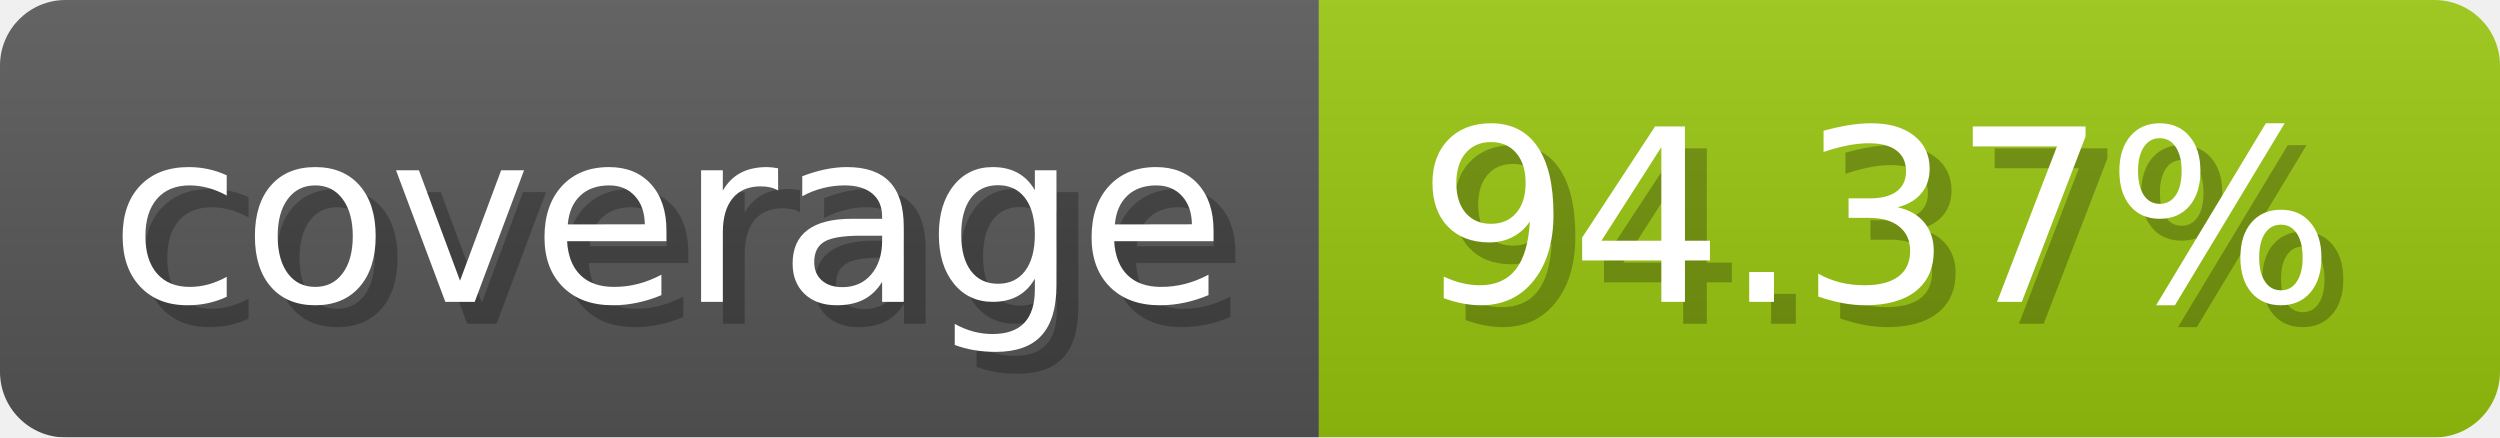
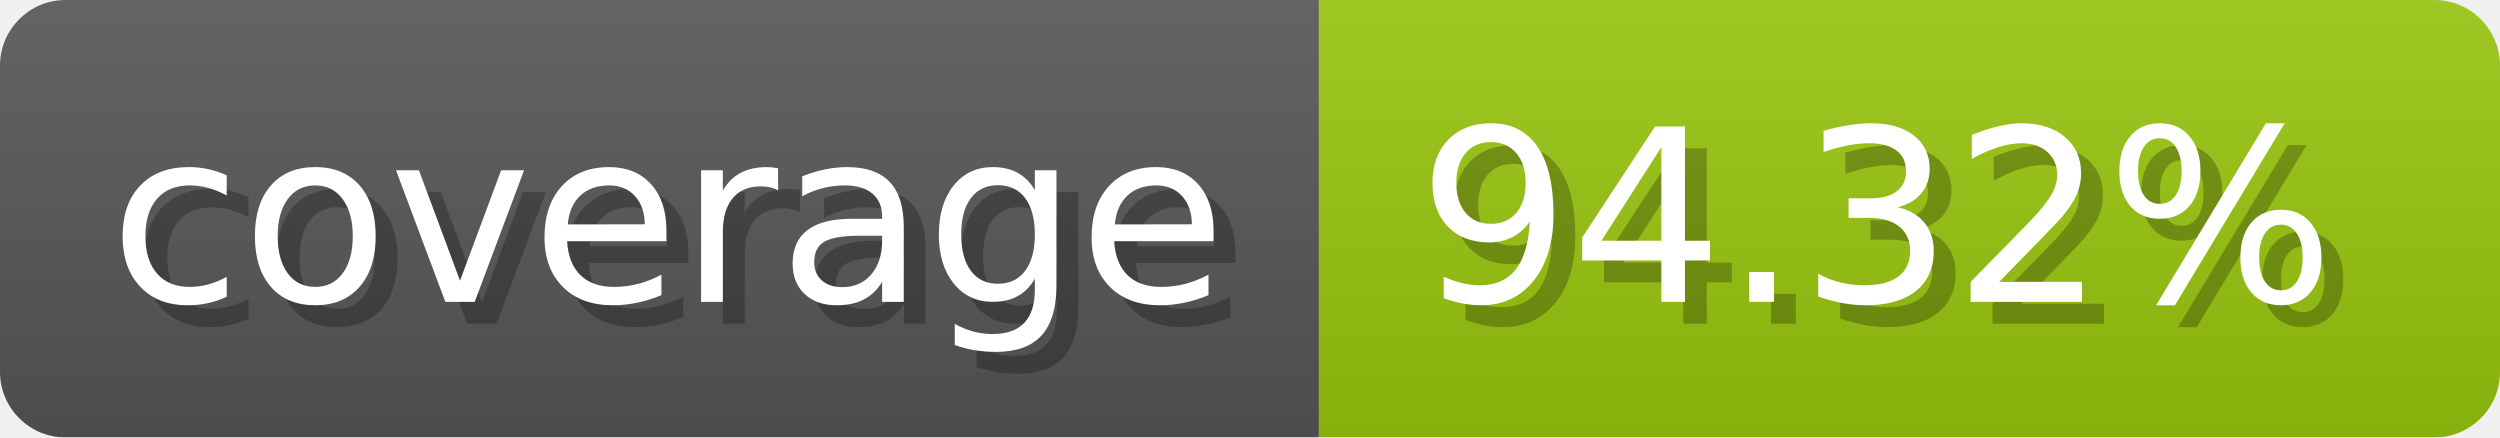
- <svg xmlns="http://www.w3.org/2000/svg" width="114.3" height="20" viewBox="0 0 1143 200" role="img" aria-label="coverage: 94.37%">
-   <linearGradient id="kQKrl" x2="0" y2="100%">
+ <svg xmlns="http://www.w3.org/2000/svg" width="114.3" height="20" viewBox="0 0 1143 200" role="img" aria-label="coverage: 94.32%">
+   <linearGradient id="uOgmO" x2="0" y2="100%">
    <stop offset="0" stop-opacity=".1" stop-color="#EEE" />
    <stop offset="1" stop-opacity=".1" />
  </linearGradient>
-   <mask id="xRdST">
+   <mask id="NZieX">
    <rect width="1143" height="200" rx="30" fill="#FFF" />
  </mask>
-   <g mask="url(#xRdST)">
+   <g mask="url(#NZieX)">
    <rect width="603" height="200" fill="#555" />
    <rect width="540" height="200" fill="#97c40f" x="603" />
-     <rect width="1143" height="200" fill="url(#kQKrl)" />
+     <rect width="1143" height="200" fill="url(#uOgmO)" />
  </g>
  <g aria-hidden="true" fill="#fff" text-anchor="start" font-family="Verdana,DejaVu Sans,sans-serif" font-size="110">
    <text x="60" y="148" textLength="503" fill="#000" opacity="0.25">coverage</text>
    <text x="50" y="138" textLength="503">coverage</text>
-     <text x="658" y="148" textLength="440" fill="#000" opacity="0.25">94.37%</text>
-     <text x="648" y="138" textLength="440">94.37%</text>
+     <text x="658" y="148" textLength="440" fill="#000" opacity="0.25">94.32%</text>
+     <text x="648" y="138" textLength="440">94.32%</text>
  </g>
</svg>
